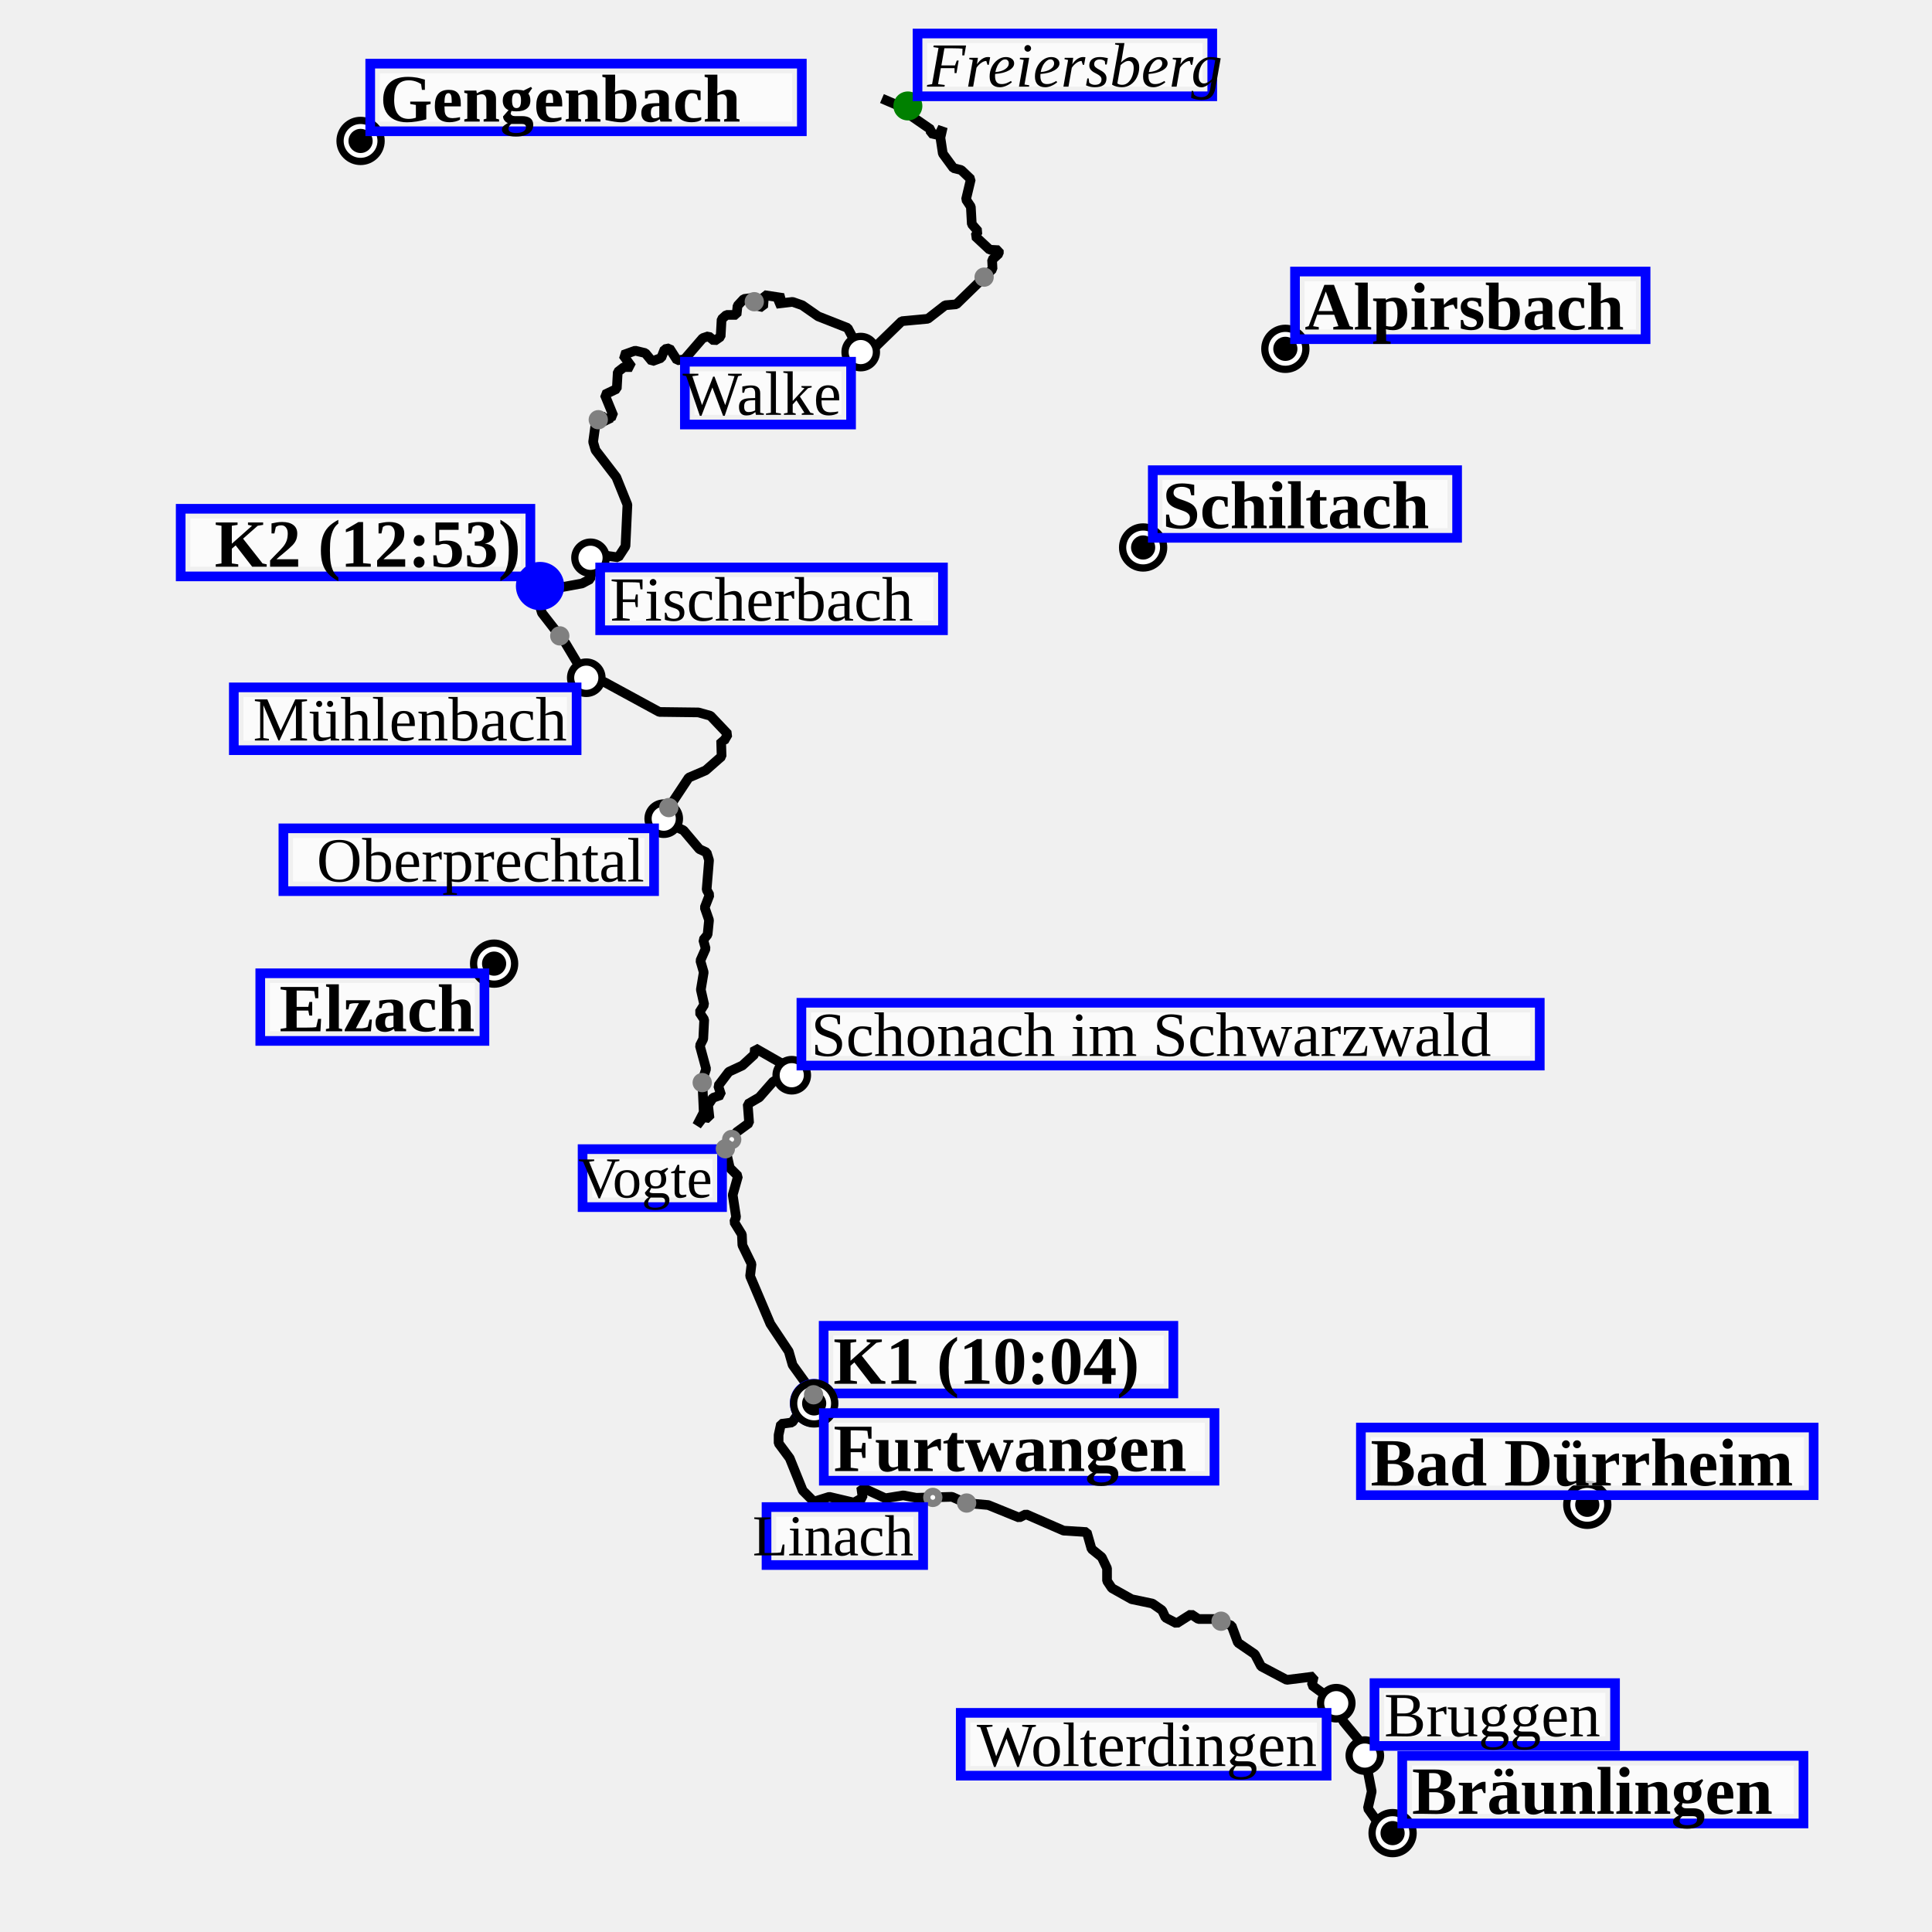
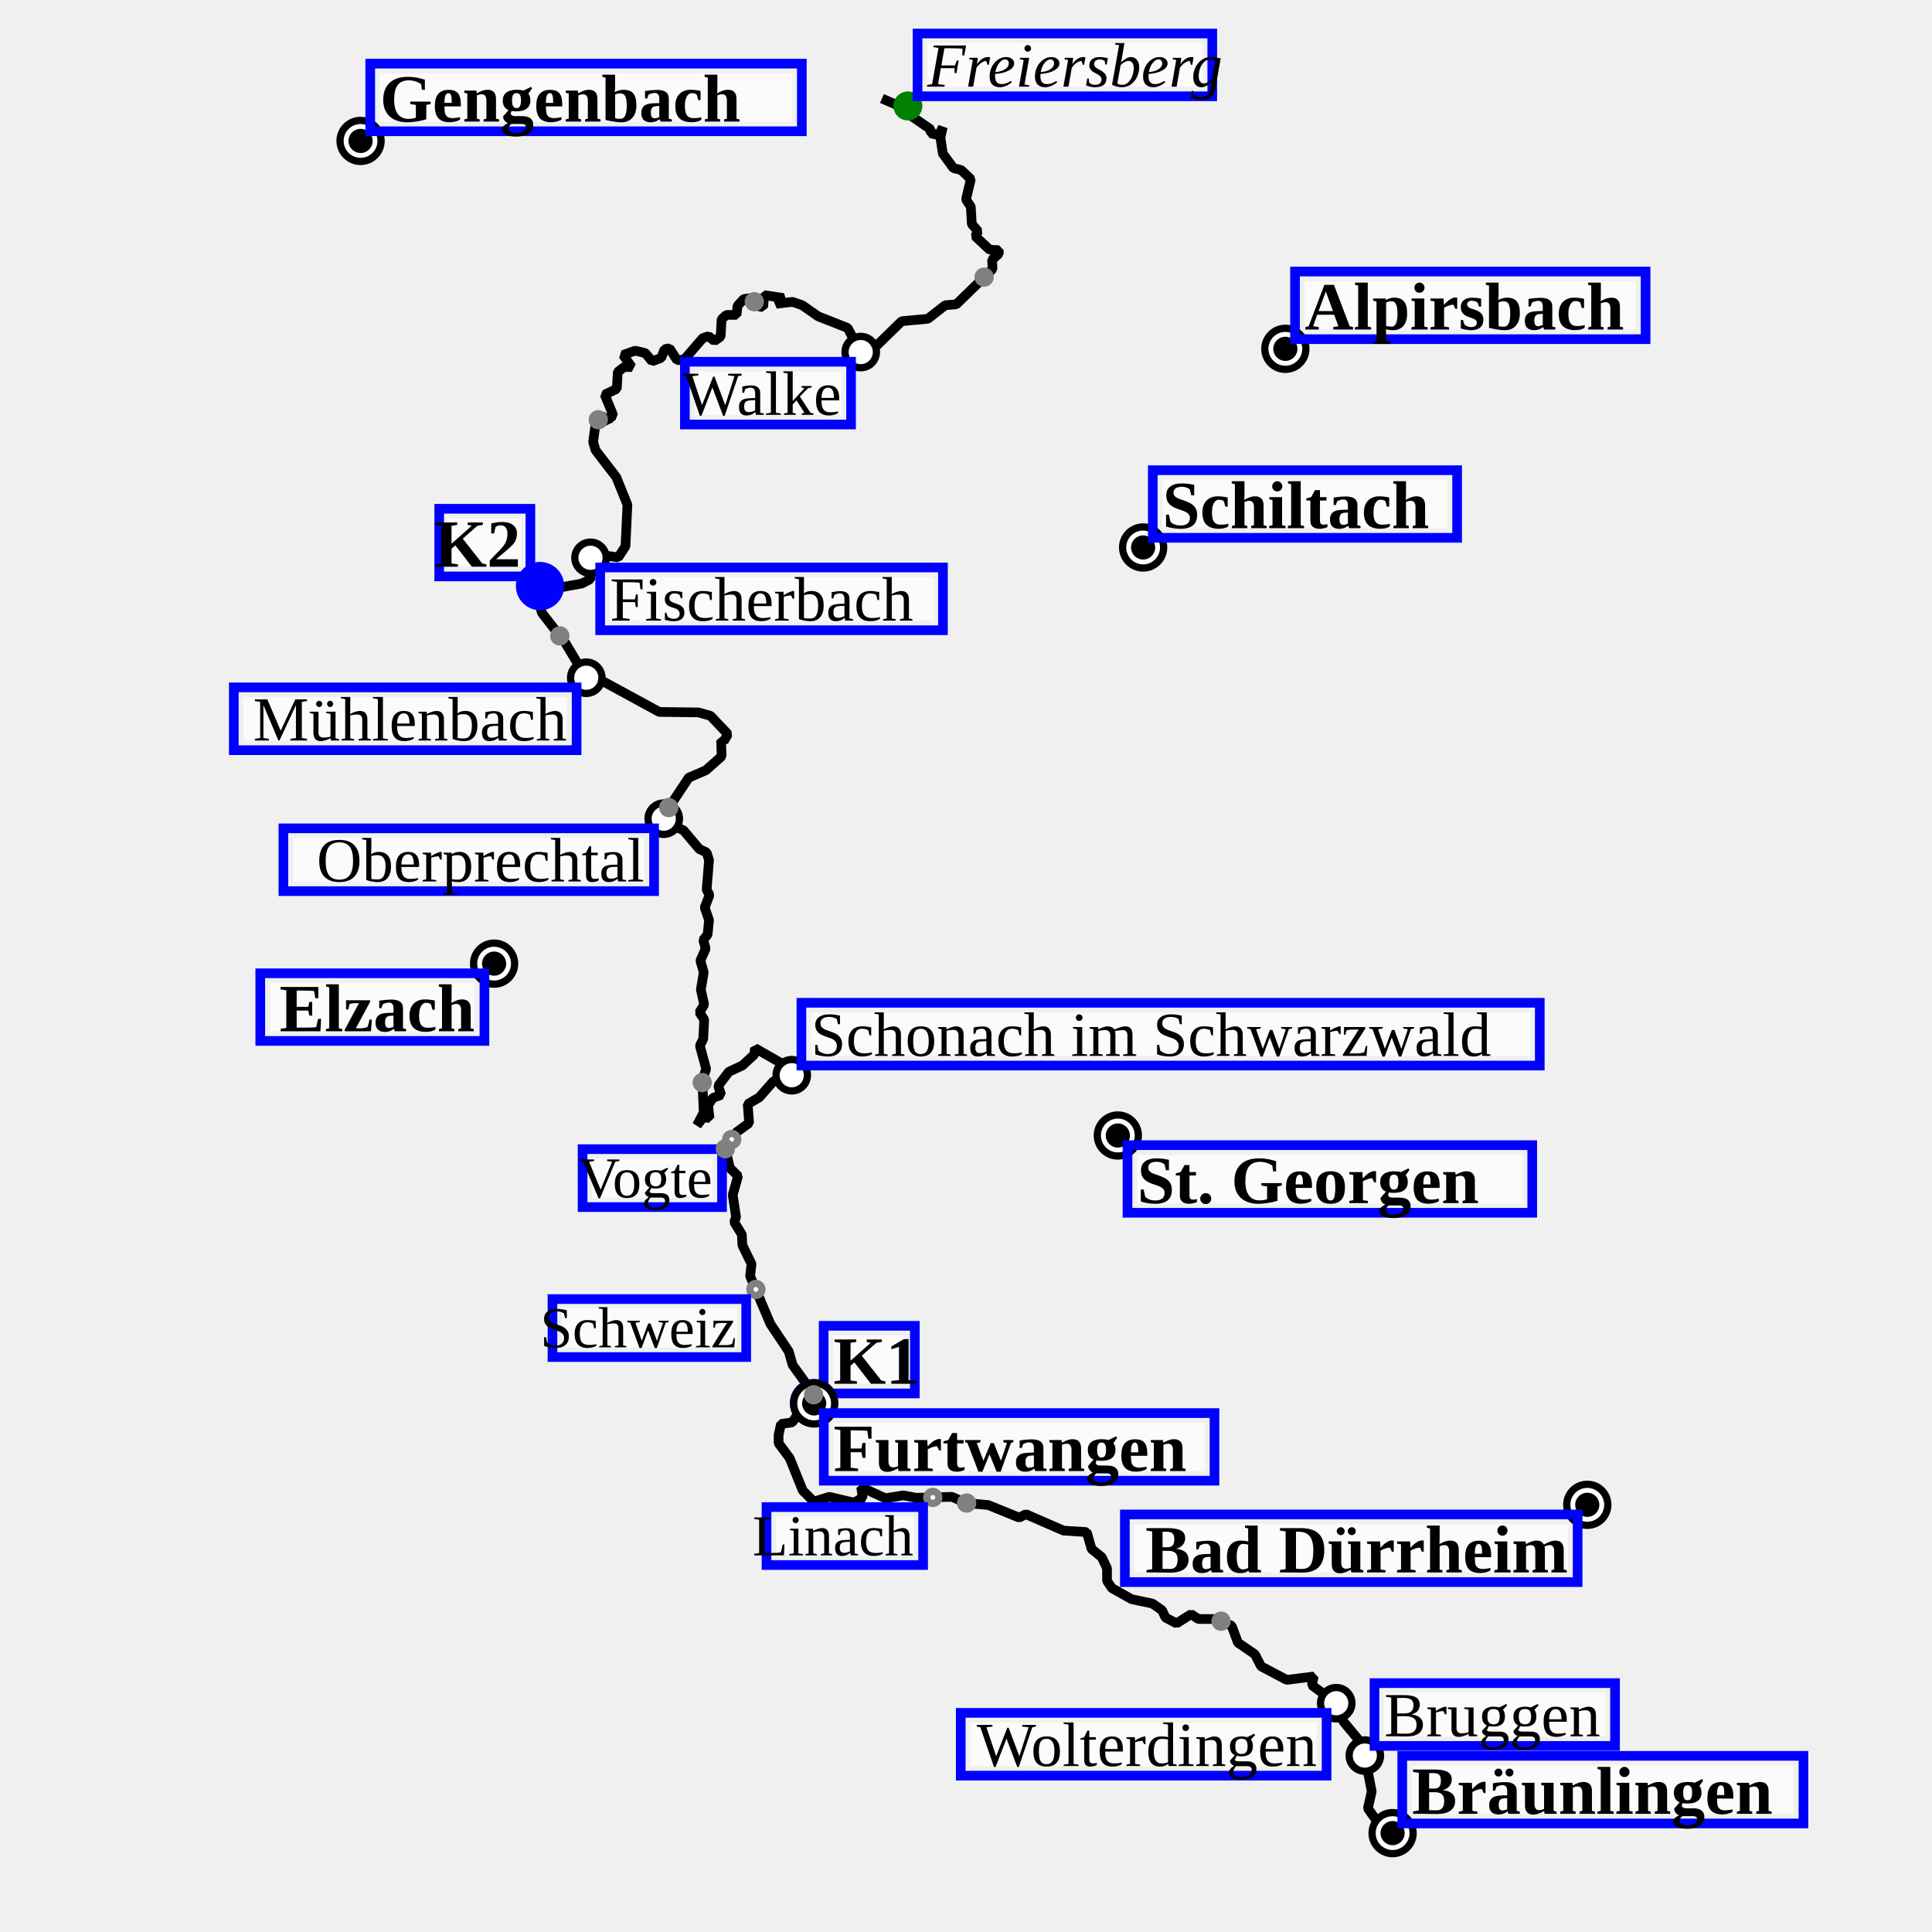
<svg xmlns="http://www.w3.org/2000/svg" height="400" viewBox="(0, 0, 400, 400)" width="400">
  <path d="M288.4,379.6 L286.1,378.5 L283.2,374.4 L284.0,370.9 L282.1,361.2 L278.2,356.5 L277.1,354.5 L277.3,353.1 L271.6,348.9 L272.0,347.1 L266.4,347.8 L261.1,345.0 L259.8,342.5 L256.3,340.1 L255.0,336.6 L251.8,335.2 L248.1,335.2 L246.6,334.2 L243.6,336.1 L241.3,334.9 L240.6,333.4 L238.6,332.0 L234.3,331.1 L230.2,328.8 L229.2,327.3 L229.2,324.7 L228.1,322.4 L226.0,320.7 L225.0,317.2 L220.2,316.9 L212.4,313.5 L211.0,314.2 L204.6,311.6 L200.0,311.2 L197.1,309.9 L189.7,310.1 L187.0,309.6 L183.3,310.2 L178.3,307.9 L178.6,310.1 L176.8,311.1 L171.7,309.9 L168.5,310.9 L166.2,308.6 L163.5,301.9 L161.2,298.8 L161.2,297.1 L161.7,294.8 L164.0,294.5 L165.4,292.5 L168.6,290.6 L167.8,289.0 L168.4,288.8 L168.0,287.5 L167.4,288.1 L168.3,288.3 L167.8,286.8 L167.2,286.9 L167.4,288.1 L168.3,288.3 L167.8,286.8 L167.2,286.9 L164.1,282.6 L163.3,279.8 L159.5,274.1 L155.3,264.2 L155.6,261.7 L153.7,257.8 L153.6,255.6 L152.0,253.0 L152.4,252.0 L151.7,247.4 L152.8,243.5 L151.1,241.8 L150.2,237.8 L152.5,234.4 L155.1,232.5 L154.8,228.6 L157.2,227.2 L160.1,223.9 L163.9,222.6 L162.6,220.6 L156.3,217.0 L156.2,218.3 L153.7,220.6 L150.9,221.9 L148.7,224.8 L149.3,226.7 L147.6,227.3 L146.6,228.8 L146.9,231.5 L145.6,231.3 L144.3,233.0 L145.7,230.3 L145.4,223.7 L146.2,221.3 L144.9,216.5 L145.6,215.1 L145.8,211.1 L144.8,209.6 L145.8,208.0 L145.1,204.9 L145.7,201.3 L145.0,198.9 L146.1,196.4 L145.6,194.6 L146.5,193.5 L146.8,190.5 L145.9,187.9 L146.9,185.3 L146.3,184.2 L146.8,178.1 L146.3,176.5 L144.8,175.8 L141.5,171.9 L137.7,170.2 L137.3,169.0 L142.6,161.0 L146.1,159.5 L149.4,156.6 L149.3,153.3 L149.9,153.4 L150.7,152.0 L147.1,148.2 L144.6,147.5 L136.5,147.4 L125.1,141.2 L121.7,140.9 L117.1,133.2 L112.2,126.9 L111.6,124.9 L111.8,121.3 L114.1,121.9 L114.5,121.2 L115.6,121.7 L120.5,120.8 L122.2,119.9 L122.5,117.8 L121.8,115.7 L123.7,114.8 L128.0,115.4 L129.5,113.1 L129.9,104.5 L127.6,98.8 L123.3,93.2 L122.8,91.5 L123.3,87.8 L124.5,86.0 L126.0,87.5 L125.9,86.6 L127.0,86.1 L125.2,81.7 L127.7,80.5 L127.9,77.0 L129.2,76.0 L130.8,76.0 L129.0,73.5 L131.5,72.6 L133.6,73.1 L135.0,74.8 L136.9,74.1 L137.6,72.3 L138.6,72.1 L140.2,74.6 L141.7,74.4 L145.5,70.0 L146.7,69.6 L147.9,70.6 L149.2,69.7 L149.4,66.1 L150.4,65.2 L152.5,65.2 L152.7,63.3 L154.0,61.9 L156.3,61.6 L156.1,63.2 L158.0,63.6 L158.2,61.1 L162.2,61.7 L160.7,62.9 L164.1,62.5 L166.1,63.2 L169.4,65.5 L175.5,67.9 L178.3,73.2 L179.7,73.3 L186.7,66.5 L192.1,66.0 L195.7,63.2 L198.0,63.0 L205.5,55.7 L205.4,53.8 L206.8,52.5 L206.8,51.8 L204.9,51.7 L201.9,48.9 L202.5,47.9 L201.2,46.4 L201.0,42.8 L200.0,41.3 L201.0,37.1 L199.0,35.2 L197.4,34.8 L195.2,31.8 L194.7,28.5 L195.2,26.3 L194.4,28.0 L192.7,27.6 L192.7,26.8 L188.5,23.9 L187.9,21.6 L188.5,20.5 L186.3,22.0 L182.6,20.4" fill="transparent" id="track" stroke="black" stroke-linejoin="miter" stroke-miterlimit="1" stroke-width="2" />
  <g>
    <g>
      <circle cx="168.531" cy="290.493" fill="Blue" id="10/wp/circle" r="5" />
    </g>
    <g transform="translate(168.5309 290.4929)">
-       <rect fill="white" fill-opacity="0.75" height="10" id="label-bg" width="68.4" x="4" y="-14" />
-       <rect fill="none" height="14" id="label-dbg" stroke="blue" stroke-width="2" width="72.4" x="2" y="-16" />
+       <rect fill="white" fill-opacity="0.75" height="10" id="label-bg" width="14.875" x="4" y="-14" />
+       <rect fill="none" height="14" id="label-dbg" stroke="blue" stroke-width="2" width="18.875" x="2" y="-16" />
      <text font-size="14.0" font-style="normal" font-weight="bold" id="10/wp/text" text-anchor="start" x="4.000" y="-4.000">
- K1 (10:04)
+ K1
</text>
    </g>
    <g>
      <circle cx="111.809" cy="121.338" fill="Blue" id="11/wp/circle" r="5" />
    </g>
    <g transform="translate(111.8094 121.3375)">
-       <rect fill="white" fill-opacity="0.75" height="10" id="label-bg" width="68.4" x="-72.4" y="-14" />
-       <rect fill="none" height="14" id="label-dbg" stroke="blue" stroke-width="2" width="72.4" x="-74.4" y="-16" />
+       <rect fill="white" fill-opacity="0.75" height="10" id="label-bg" width="14.875" x="-18.875" y="-14" />
+       <rect fill="none" height="14" id="label-dbg" stroke="blue" stroke-width="2" width="18.875" x="-20.875" y="-16" />
      <text font-size="14.0" font-style="normal" font-weight="bold" id="11/wp/text" text-anchor="end" x="-4.000" y="-4.000">
- K2 (12:53)
+ K2
</text>
    </g>
    <g>
      <circle cx="168.565" cy="290.565" fill="Black" id="12/wp/circle" r="5" />
      <circle cx="168.565" cy="290.565" fill="white" id="12/wp/circle-little-white" r="3.5" />
      <circle cx="168.565" cy="290.565" fill="black" id="12/wp/circle-little-white" r="2.5" />
    </g>
    <g transform="translate(168.5645 290.5653)">
      <rect fill="white" fill-opacity="0.75" height="10" id="label-bg" width="76.88" x="4" y="4" />
      <rect fill="none" height="14" id="label-dbg" stroke="blue" stroke-width="2" width="80.88" x="2" y="2" />
      <text font-size="14.0" font-style="normal" font-weight="bold" id="12/wp/text" text-anchor="start" x="4.000" y="14.000">
Furtwangen
</text>
    </g>
    <g>
      <circle cx="288.321" cy="379.528" fill="Black" id="14/wp/circle" r="5" />
      <circle cx="288.321" cy="379.528" fill="white" id="14/wp/circle-little-white" r="3.5" />
      <circle cx="288.321" cy="379.528" fill="black" id="14/wp/circle-little-white" r="2.5" />
    </g>
    <g transform="translate(288.3211 379.5276)">
      <rect fill="white" fill-opacity="0.75" height="10" id="label-bg" width="79.069" x="4" y="-14" />
      <rect fill="none" height="14" id="label-dbg" stroke="blue" stroke-width="2" width="83.069" x="2" y="-16" />
      <text font-size="14.0" font-style="normal" font-weight="bold" id="14/wp/text" text-anchor="start" x="4.000" y="-4.000">
Bräunlingen
</text>
    </g>
    <g>
      <circle cx="163.923" cy="222.614" fill="Black" id="15/wp/circle" r="4" />
      <circle cx="163.923" cy="222.614" fill="white" id="15/wp/circle-little-white" r="2.5" />
    </g>
    <g transform="translate(163.9227 222.6138)">
      <rect fill="white" fill-opacity="0.75" height="9" id="label-bg" width="148.87" x="4" y="-13" />
      <rect fill="none" height="13" id="label-dbg" stroke="blue" stroke-width="2" width="152.87" x="2" y="-15" />
      <text font-size="13.0" font-style="normal" font-weight="normal" id="15/wp/text" text-anchor="start" x="4.000" y="-4.000">
Schonach im Schwarzwald
</text>
    </g>
    <g>
      <circle cx="121.381" cy="140.316" fill="Black" id="16/wp/circle" r="4" />
      <circle cx="121.381" cy="140.316" fill="white" id="16/wp/circle-little-white" r="2.5" />
    </g>
    <g transform="translate(121.3808 140.3163)">
      <rect fill="white" fill-opacity="0.75" height="9" id="label-bg" width="66.97" x="-70.97" y="4" />
      <rect fill="none" height="13" id="label-dbg" stroke="blue" stroke-width="2" width="70.97" x="-72.97" y="2" />
      <text font-size="13.0" font-style="normal" font-weight="normal" id="16/wp/text" text-anchor="end" x="-4.000" y="13.000">
Mühlenbach
</text>
    </g>
    <g>
      <circle cx="122.26" cy="115.485" fill="Black" id="17/wp/circle" r="4" />
      <circle cx="122.26" cy="115.485" fill="white" id="17/wp/circle-little-white" r="2.5" />
    </g>
    <g transform="translate(122.26 115.4855)">
      <rect fill="white" fill-opacity="0.75" height="9" id="label-bg" width="66.97" x="4" y="4" />
      <rect fill="none" height="13" id="label-dbg" stroke="blue" stroke-width="2" width="70.97" x="2" y="2" />
      <text font-size="13.0" font-style="normal" font-weight="normal" id="17/wp/text" text-anchor="start" x="4.000" y="13.000">
Fischerbach
</text>
    </g>
    <g>
      <circle cx="137.418" cy="169.5" fill="Black" id="18/wp/circle" r="4" />
      <circle cx="137.418" cy="169.5" fill="white" id="18/wp/circle-little-white" r="2.5" />
    </g>
    <g transform="translate(137.4182 169.4997)">
      <rect fill="white" fill-opacity="0.75" height="9" id="label-bg" width="72.743" x="-76.743" y="4" />
      <rect fill="none" height="13" id="label-dbg" stroke="blue" stroke-width="2" width="76.743" x="-78.743" y="2" />
      <text font-size="13.0" font-style="normal" font-weight="normal" id="18/wp/text" text-anchor="end" x="-4.000" y="13.000">
Oberprechtal
</text>
    </g>
    <g>
      <circle cx="178.203" cy="72.893" fill="Black" id="19/wp/circle" r="4" />
      <circle cx="178.203" cy="72.893" fill="white" id="19/wp/circle-little-white" r="2.5" />
    </g>
    <g transform="translate(178.2033 72.89262)">
      <rect fill="white" fill-opacity="0.75" height="9" id="label-bg" width="30.407" x="-34.407" y="4" />
      <rect fill="none" height="13" id="label-dbg" stroke="blue" stroke-width="2" width="34.407" x="-36.407" y="2" />
      <text font-size="13.0" font-style="normal" font-weight="normal" id="19/wp/text" text-anchor="end" x="-4.000" y="13.000">
Walke
</text>
    </g>
    <g>
      <circle cx="282.573" cy="363.474" fill="Black" id="20/wp/circle" r="4" />
      <circle cx="282.573" cy="363.474" fill="white" id="20/wp/circle-little-white" r="2.5" />
    </g>
    <g transform="translate(282.5726 363.4744)">
      <rect fill="white" fill-opacity="0.75" height="9" id="label-bg" width="45.802" x="4" y="-13" />
      <rect fill="none" height="13" id="label-dbg" stroke="blue" stroke-width="2" width="49.802" x="2" y="-15" />
      <text font-size="13.0" font-style="normal" font-weight="normal" id="20/wp/text" text-anchor="start" x="4.000" y="-4.000">
Bruggen
</text>
    </g>
    <g>
      <circle cx="276.655" cy="352.63" fill="Black" id="21/wp/circle" r="4" />
      <circle cx="276.655" cy="352.63" fill="white" id="21/wp/circle-little-white" r="2.5" />
    </g>
    <g transform="translate(276.6552 352.6305)">
      <rect fill="white" fill-opacity="0.75" height="9" id="label-bg" width="71.742" x="-75.742" y="4" />
      <rect fill="none" height="13" id="label-dbg" stroke="blue" stroke-width="2" width="75.742" x="-77.742" y="2" />
      <text font-size="13.0" font-style="normal" font-weight="normal" id="21/wp/text" text-anchor="end" x="-4.000" y="13.000">
Wolterdingen
</text>
    </g>
    <g>
      <circle cx="187.966" cy="21.936" fill="Green" id="22/wp/circle" r="3" />
    </g>
    <g transform="translate(187.9657 21.93619)">
      <rect fill="white" fill-opacity="0.75" height="9" id="label-bg" width="57.019" x="4" y="-13" />
      <rect fill="none" height="13" id="label-dbg" stroke="blue" stroke-width="2" width="61.019" x="2" y="-15" />
      <text font-size="13.0" font-style="italic" font-weight="normal" id="22/wp/text" text-anchor="start" x="4.000" y="-4.000">
Freiersberg
</text>
    </g>
    <g>
      <circle cx="328.629" cy="311.556" fill="Black" id="23/wp/circle" r="5" />
      <circle cx="328.629" cy="311.556" fill="white" id="23/wp/circle-little-white" r="3.5" />
      <circle cx="328.629" cy="311.556" fill="black" id="23/wp/circle-little-white" r="2.5" />
    </g>
    <g transform="translate(328.6293 311.5557)">
-       <rect fill="white" fill-opacity="0.75" height="10" id="label-bg" width="89.737" x="-44.869" y="-14" />
-       <rect fill="none" height="14" id="label-dbg" stroke="blue" stroke-width="2" width="93.737" x="-46.869" y="-16" />
-       <text font-size="14.0" font-style="normal" font-weight="bold" id="23/wp/text" text-anchor="start" x="-44.869" y="-4.000">
+       <rect fill="white" fill-opacity="0.75" height="10" id="label-bg" width="89.737" x="-93.737" y="4" />
+       <rect fill="none" height="14" id="label-dbg" stroke="blue" stroke-width="2" width="93.737" x="-95.737" y="2" />
+       <text font-size="14.0" font-style="normal" font-weight="bold" id="23/wp/text" text-anchor="end" x="-4.000" y="14.000">
Bad Dürrheim
+ </text>
+     </g>
+     <g>
+       <circle cx="231.436" cy="235.093" fill="Black" id="24/wp/circle" r="5" />
+       <circle cx="231.436" cy="235.093" fill="white" id="24/wp/circle-little-white" r="3.5" />
+       <circle cx="231.436" cy="235.093" fill="black" id="24/wp/circle-little-white" r="2.5" />
+     </g>
+     <g transform="translate(231.4361 235.0925)">
+       <rect fill="white" fill-opacity="0.75" height="10" id="label-bg" width="79.798" x="4" y="4" />
+       <rect fill="none" height="14" id="label-dbg" stroke="blue" stroke-width="2" width="83.798" x="2" y="2" />
+       <text font-size="14.0" font-style="normal" font-weight="bold" id="24/wp/text" text-anchor="start" x="4.000" y="14.000">
+ St. Georgen
</text>
    </g>
    <g>
      <circle cx="74.652" cy="29.178" fill="Black" id="25/wp/circle" r="5" />
      <circle cx="74.652" cy="29.178" fill="white" id="25/wp/circle-little-white" r="3.5" />
      <circle cx="74.652" cy="29.178" fill="black" id="25/wp/circle-little-white" r="2.5" />
    </g>
    <g transform="translate(74.65159 29.17783)">
      <rect fill="white" fill-opacity="0.75" height="10" id="label-bg" width="85.361" x="4" y="-14" />
      <rect fill="none" height="14" id="label-dbg" stroke="blue" stroke-width="2" width="89.361" x="2" y="-16" />
      <text font-size="14.0" font-style="normal" font-weight="bold" id="25/wp/text" text-anchor="start" x="4.000" y="-4.000">
Gengenbach
</text>
    </g>
    <g>
      <circle cx="102.299" cy="199.51" fill="Black" id="26/wp/circle" r="5" />
      <circle cx="102.299" cy="199.51" fill="white" id="26/wp/circle-little-white" r="3.5" />
      <circle cx="102.299" cy="199.51" fill="black" id="26/wp/circle-little-white" r="2.5" />
    </g>
    <g transform="translate(102.299 199.5097)">
      <rect fill="white" fill-opacity="0.75" height="10" id="label-bg" width="42.413" x="-46.413" y="4" />
      <rect fill="none" height="14" id="label-dbg" stroke="blue" stroke-width="2" width="46.413" x="-48.413" y="2" />
      <text font-size="14.0" font-style="normal" font-weight="bold" id="26/wp/text" text-anchor="end" x="-4.000" y="14.000">
Elzach
</text>
    </g>
    <g>
      <circle cx="266.119" cy="72.221" fill="Black" id="27/wp/circle" r="5" />
      <circle cx="266.119" cy="72.221" fill="white" id="27/wp/circle-little-white" r="3.5" />
      <circle cx="266.119" cy="72.221" fill="black" id="27/wp/circle-little-white" r="2.5" />
    </g>
    <g transform="translate(266.1187 72.22107)">
      <rect fill="white" fill-opacity="0.75" height="10" id="label-bg" width="68.583" x="4" y="-14" />
      <rect fill="none" height="14" id="label-dbg" stroke="blue" stroke-width="2" width="72.583" x="2" y="-16" />
      <text font-size="14.0" font-style="normal" font-weight="bold" id="27/wp/text" text-anchor="start" x="4.000" y="-4.000">
Alpirsbach
</text>
    </g>
    <g>
      <circle cx="236.672" cy="113.35" fill="Black" id="28/wp/circle" r="5" />
      <circle cx="236.672" cy="113.35" fill="white" id="28/wp/circle-little-white" r="3.5" />
      <circle cx="236.672" cy="113.35" fill="black" id="28/wp/circle-little-white" r="2.5" />
    </g>
    <g transform="translate(236.6717 113.3496)">
      <rect fill="white" fill-opacity="0.75" height="10" id="label-bg" width="59.008" x="4" y="-14" />
      <rect fill="none" height="14" id="label-dbg" stroke="blue" stroke-width="2" width="63.008" x="2" y="-16" />
      <text font-size="14.0" font-style="normal" font-weight="bold" id="28/wp/text" text-anchor="start" x="4.000" y="-4.000">
Schiltach
</text>
    </g>
    <g>
      <circle cx="151.492" cy="235.915" fill="Gray" id="29/wp/circle" r="2" />
      <circle cx="151.492" cy="235.915" fill="white" id="29/wp/circle-little-white" r="0.5" />
    </g>
    <g transform="translate(151.492 235.9154)">
      <rect fill="white" fill-opacity="0.75" height="8" id="label-bg" width="24.873" x="-28.873" y="4" />
      <rect fill="none" height="12" id="label-dbg" stroke="blue" stroke-width="2" width="28.873" x="-30.873" y="2" />
      <text font-size="12.0" font-style="normal" font-weight="lighter" id="29/wp/text" text-anchor="end" x="-4.000" y="12.000">
Vogte
</text>
    </g>
    <g>
      <circle cx="193.126" cy="310.022" fill="Gray" id="30/wp/circle" r="2" />
      <circle cx="193.126" cy="310.022" fill="white" id="30/wp/circle-little-white" r="0.5" />
    </g>
    <g transform="translate(193.1261 310.0217)">
      <rect fill="white" fill-opacity="0.75" height="8" id="label-bg" width="28.426" x="-32.426" y="4" />
      <rect fill="none" height="12" id="label-dbg" stroke="blue" stroke-width="2" width="32.426" x="-34.426" y="2" />
      <text font-size="12.0" font-style="normal" font-weight="lighter" id="30/wp/text" text-anchor="end" x="-4.000" y="12.000">
Linach
</text>
    </g>
    <g>
+       <circle cx="156.495" cy="266.959" fill="Gray" id="31/wp/circle" r="2" />
+       <circle cx="156.495" cy="266.959" fill="white" id="31/wp/circle-little-white" r="0.5" />
+     </g>
+     <g transform="translate(156.4951 266.9587)">
+       <rect fill="white" fill-opacity="0.75" height="8" id="label-bg" width="36.112" x="-40.112" y="4" />
+       <rect fill="none" height="12" id="label-dbg" stroke="blue" stroke-width="2" width="40.112" x="-42.112" y="2" />
+       <text font-size="12.0" font-style="normal" font-weight="lighter" id="31/wp/text" text-anchor="end" x="-4.000" y="12.000">
+ Schweiz
+ </text>
+     </g>
+     <g>
      <circle cx="252.808" cy="335.655" fill="Gray" id="0/wp/circle" r="2" />
    </g>
    <g>
      <circle cx="200.131" cy="311.187" fill="Gray" id="1/wp/circle" r="2" />
    </g>
    <g>
      <circle cx="168.443" cy="288.773" fill="Gray" id="2/wp/circle" r="2" />
    </g>
    <g>
      <circle cx="150.175" cy="237.84" fill="Gray" id="3/wp/circle" r="2" />
    </g>
    <g>
      <circle cx="145.387" cy="224.139" fill="Gray" id="4/wp/circle" r="2" />
    </g>
    <g>
      <circle cx="138.469" cy="167.202" fill="Gray" id="5/wp/circle" r="2" />
    </g>
    <g>
      <circle cx="115.897" cy="131.653" fill="Gray" id="6/wp/circle" r="2" />
    </g>
    <g>
      <circle cx="123.866" cy="86.898" fill="Gray" id="7/wp/circle" r="2" />
    </g>
    <g>
      <circle cx="156.166" cy="62.465" fill="Gray" id="8/wp/circle" r="2" />
    </g>
    <g>
      <circle cx="203.751" cy="57.378" fill="Gray" id="9/wp/circle" r="2" />
    </g>
  </g>
</svg>
